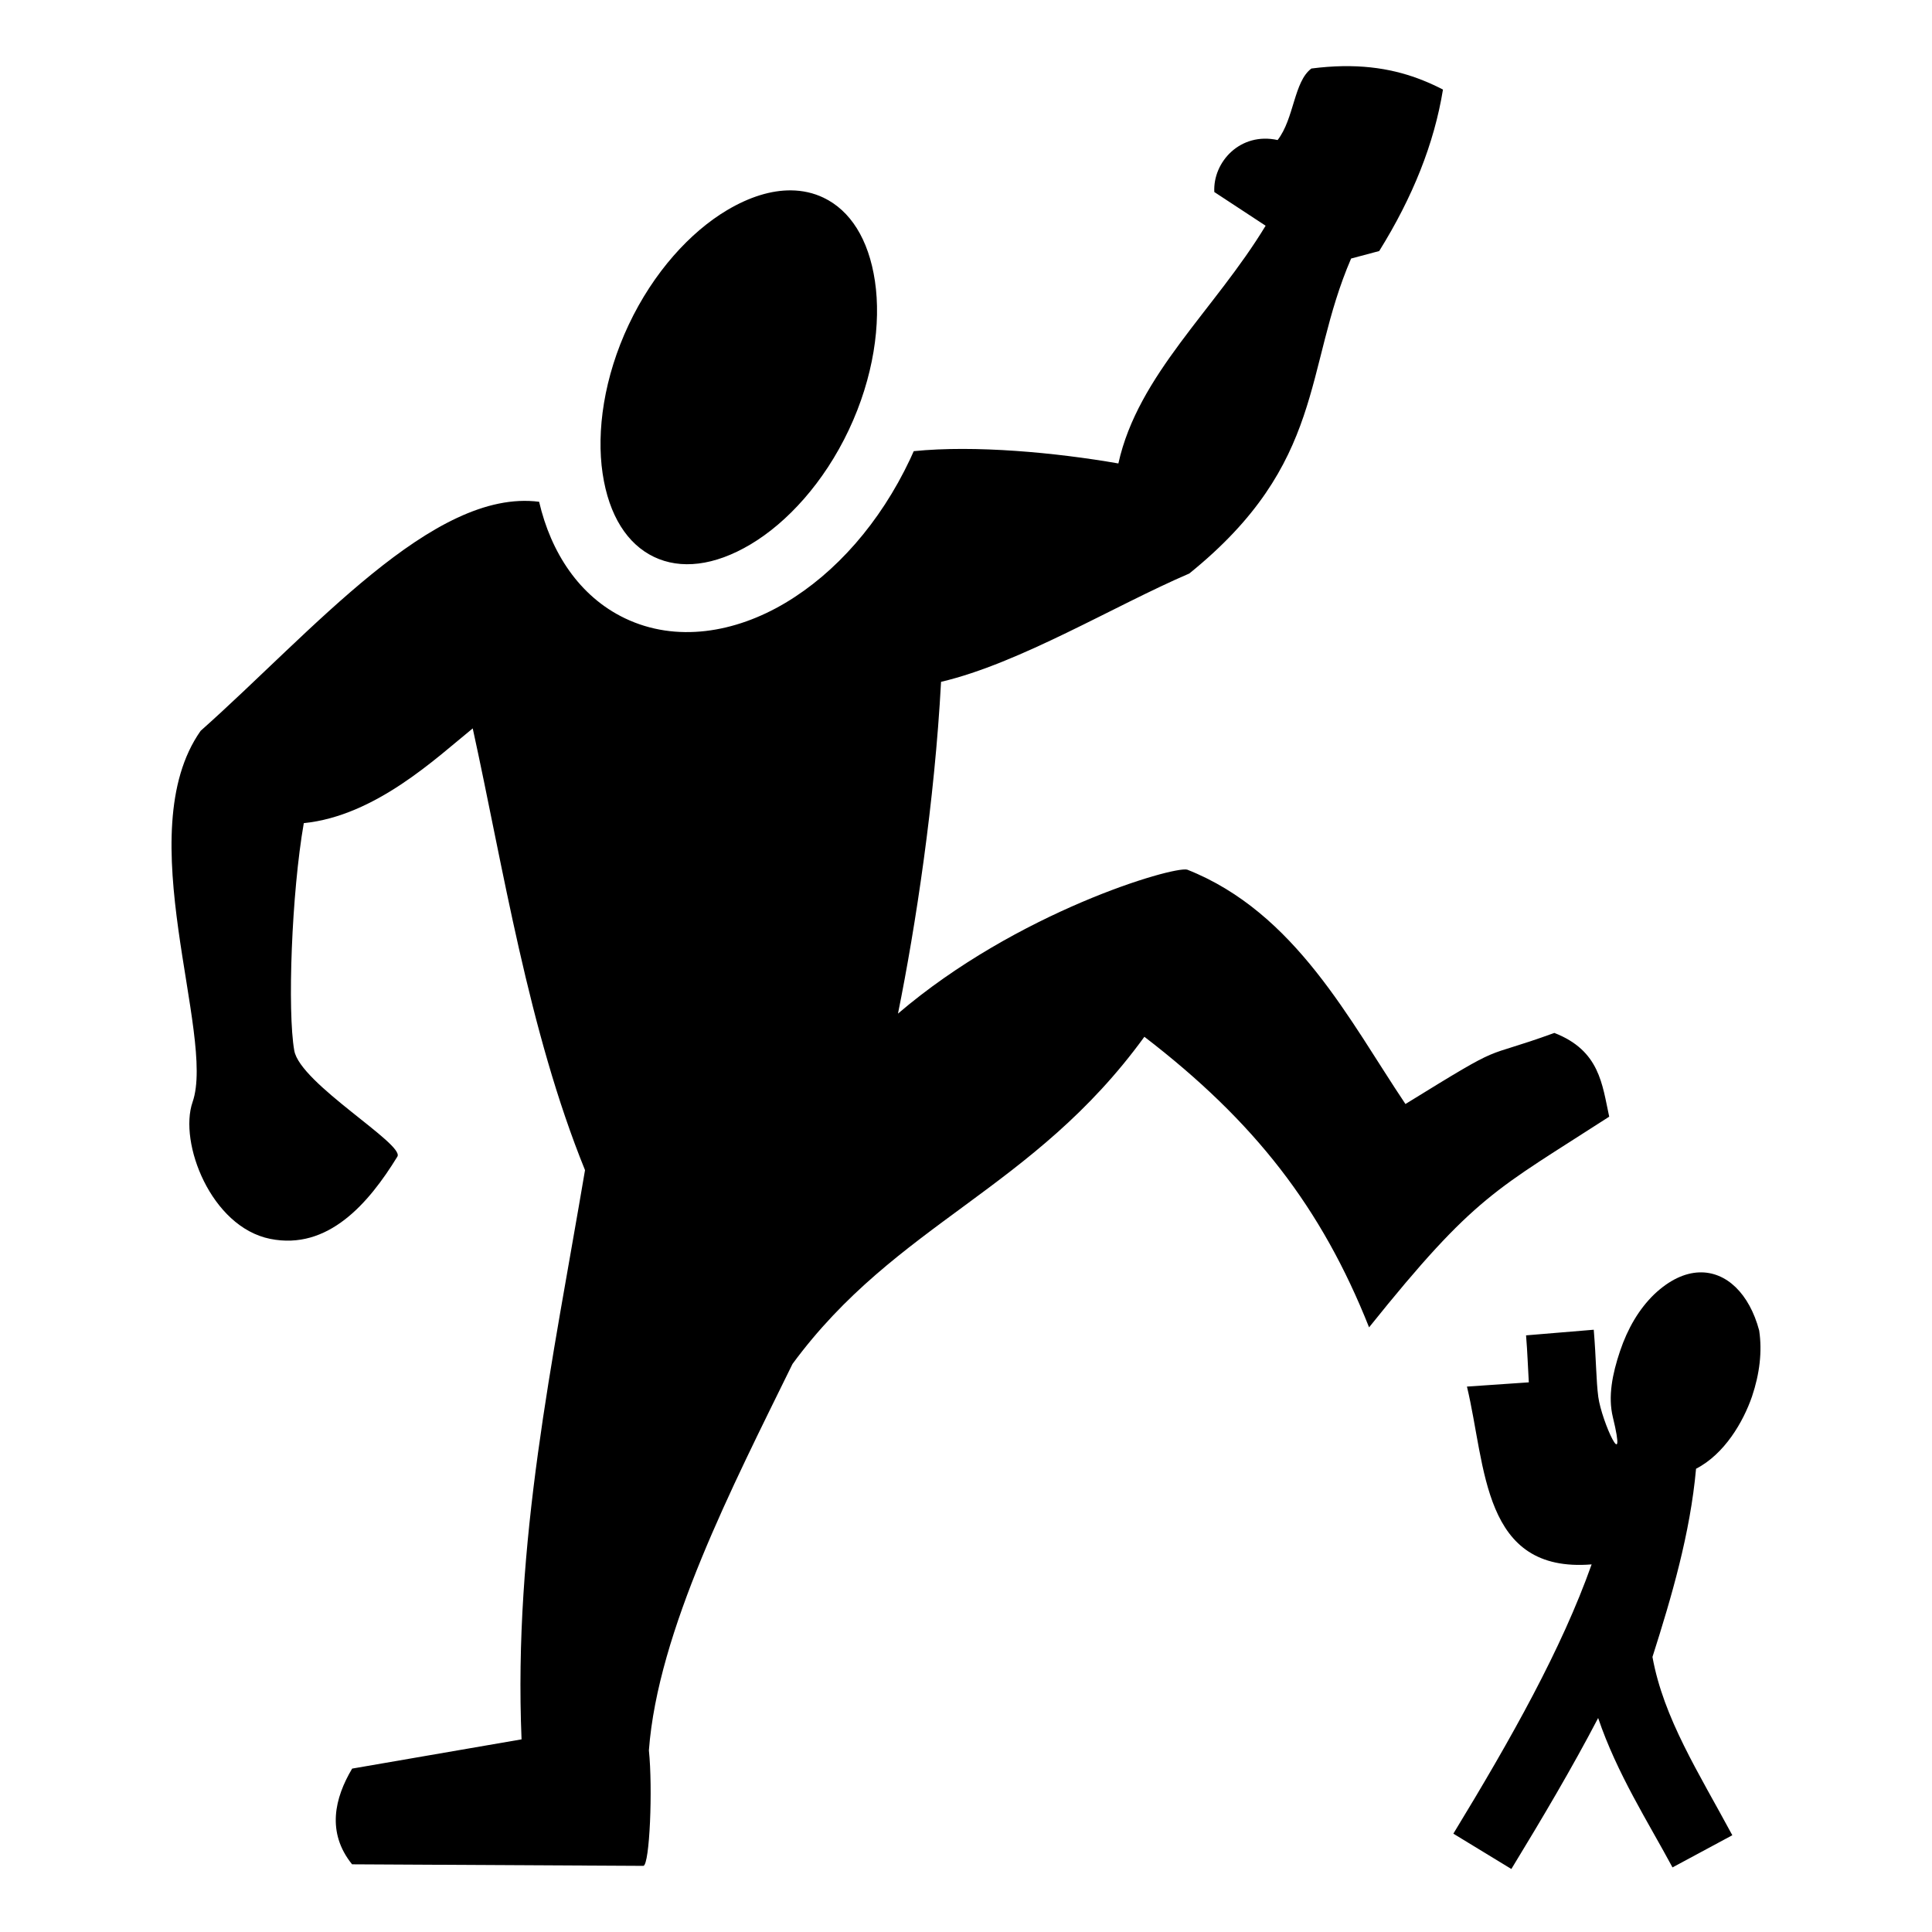
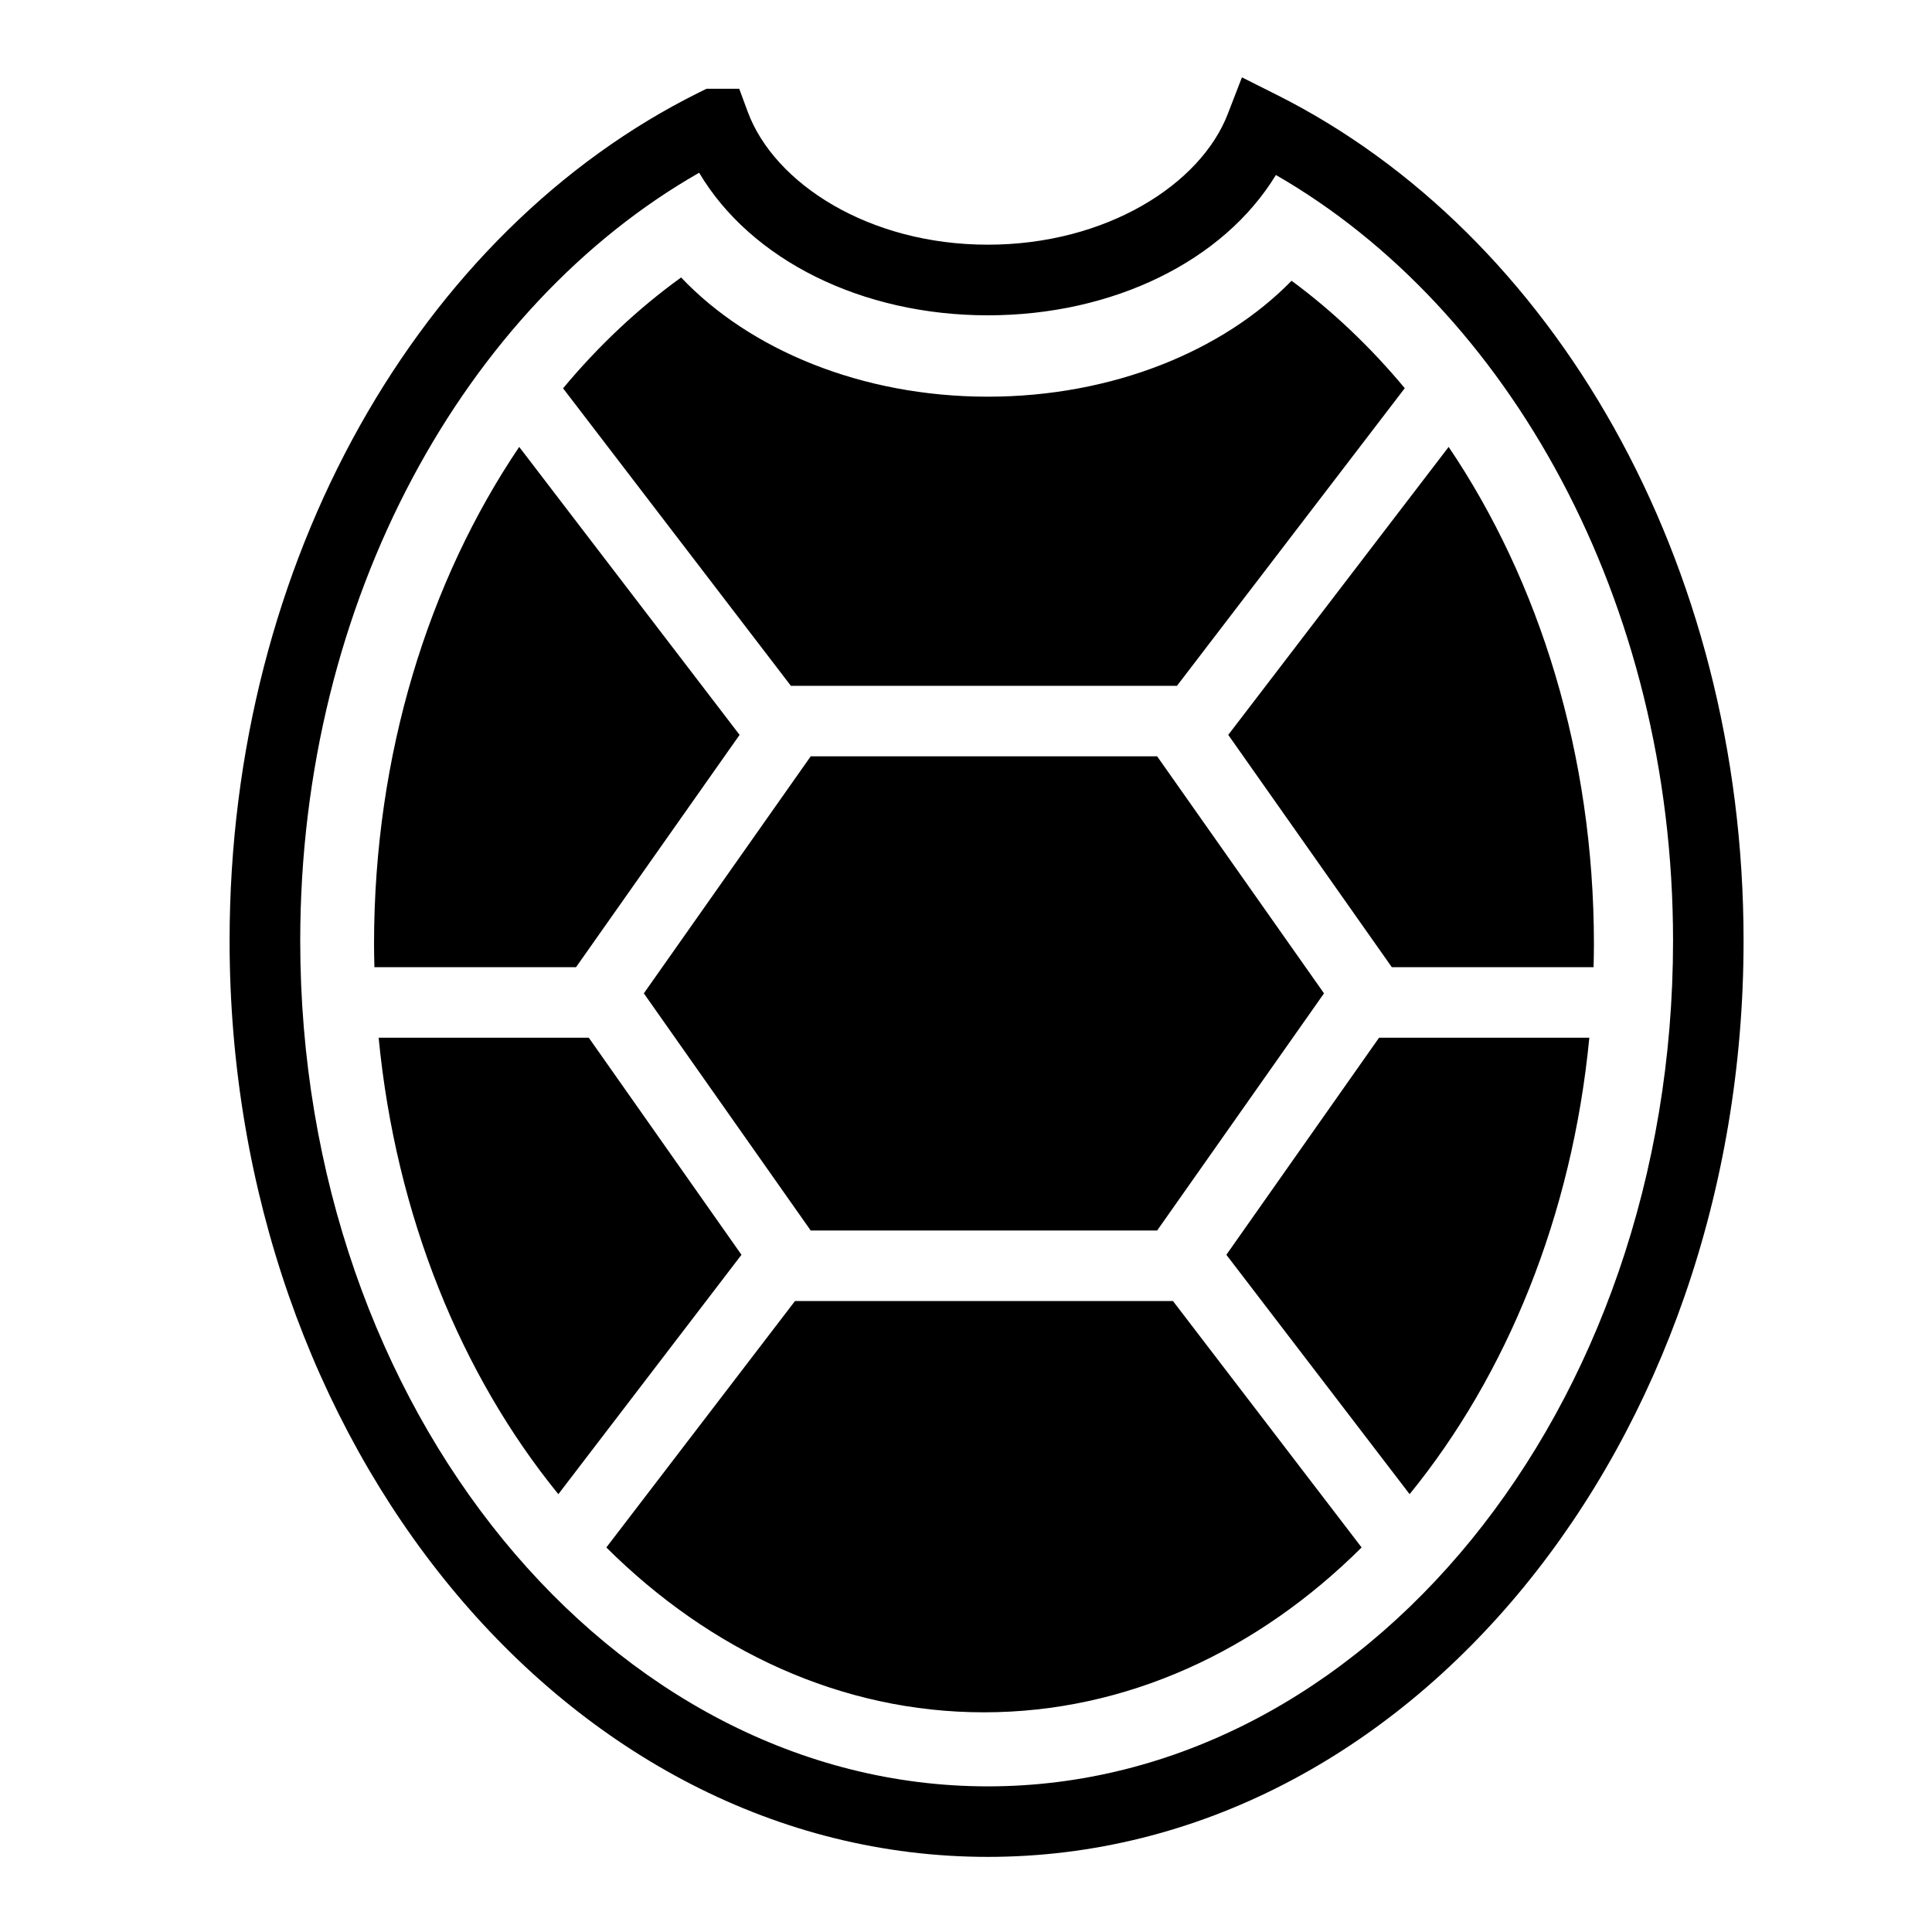
<svg xmlns="http://www.w3.org/2000/svg" style="height: 512px; width: 512px;" viewBox="0 0 512 512">
  <g class="" style="" transform="translate(0,0)">
-     <path d="M357.796 17.533a64.331 64.331 0 0 0-2.058.003c-2.574.046-5.301.247-8.203.621-4.663 3.477-4.538 13.246-8.952 18.954-9.888-2.176-17.187 5.81-16.779 13.777l13.6 8.93c-13.526 22.345-33.82 39.466-39.022 63-16.566-2.885-38.03-4.903-54.232-3.256-.317.713-.632 1.426-.967 2.137-7.961 16.865-19.716 30.123-33.039 38.064-13.323 7.941-28.946 10.586-42.514 4.098-12.117-5.795-19.646-17.476-22.757-30.885-28.118-3.618-60.113 34.404-89.708 60.709-19.094 27.134 4.077 80.52-2.126 98.36-3.741 10.756 4.885 33.1 20.544 36.263 15.336 3.098 26.122-9.397 33.727-21.799 2.006-3.27-25.782-19.36-27.326-28.098-1.844-10.43-.717-41.722 2.525-60.271 18.983-1.913 35.11-17.272 44.768-25.108 8.071 36.793 14.738 80.07 29.758 117.065-8.645 51.14-18.984 98.52-16.819 150.85l-44.894 7.75c-4.62 7.753-6.843 16.91-.02 25.365 0 0 74.398.412 77.207.412 1.673-.32 2.503-20.515 1.455-30.611 2.354-31.588 22.146-69.96 38.055-102.399 27.546-37.452 63.778-46.092 93.254-86.709 29.25 22.461 46.953 45.293 59.545 77.008 28.265-35.233 33.557-36.365 63.638-55.832-1.861-8.516-2.47-17.504-14.537-22.193-20.54 7.464-11.65 1.68-39.459 18.836-14.72-21.902-29.08-50.748-57.85-62.114-3.86-.917-45.101 11.195-76.636 38.158 4.707-23.282 9.712-56.212 11.414-87.923 20.94-4.93 45.912-20.178 65.79-28.711 36.293-29.313 30.23-54.157 42.88-83.47l7.45-1.99c8.9-14.321 14.563-28.469 16.894-42.79-6.779-3.49-14.48-6.059-24.606-6.201zM209.613 50.449c-5.176-.044-10.926 1.668-16.985 5.279-9.693 5.778-19.438 16.398-26.007 30.314-6.57 13.916-8.595 28.229-6.922 39.442 1.672 11.213 6.592 18.74 13.615 22.1 7.023 3.358 15.93 2.441 25.623-3.337 9.693-5.778 19.439-16.398 26.008-30.314 6.569-13.916 8.594-28.229 6.922-39.442-1.673-11.213-6.595-18.739-13.618-22.097-2.633-1.26-5.531-1.92-8.636-1.945zm240.683 286.748c-3.779.138-7.868 1.97-11.93 5.83-4.022 3.899-7.021 9.026-9.044 15.04-2.023 6.015-3.23 12.023-1.899 17.495 3.899 16.016-2.949 1.262-3.861-5.362-.577-4.372-.545-9.899-1.203-17.808l-17.938 1.492c.386 4.632.489 8.563.73 12.451l-16.394 1.125c5.088 21.17 3.951 49.462 33.041 47.12-7.946 22.393-21.154 45.923-36.644 71.36l15.373 9.362c8.272-13.583 16.136-26.867 22.998-40.012 4.99 14.721 13.158 27.42 19.707 39.594l15.851-8.527c-8.94-16.62-18.234-31.036-21.162-47.25 5.111-16.052 10.005-32.737 11.55-49.875 7.515-3.86 12.499-12.384 14.83-19.149 2.022-6.014 2.736-11.925 1.898-17.494-2.602-9.75-8.688-15.657-15.903-15.392z" fill="#000000" fill-opacity="1" />
+     <path d="M329.125 20.5l-3.72 9.625c-7.204 18.77-32.286 34.72-63.624 34.72-31.538 0-56.586-16.223-63.624-35.22l-2.25-6.094h-8.687l-1.97.97C111.456 61.1 60.844 148.48 60.844 249.313c0 132.906 89.104 242.78 200.937 242.78 111.835 0 200.283-109.904 200.283-242.78 0-100.493-50.352-187.376-123.72-224.188l-9.218-4.625zM185.28 45.78c13.738 23.13 43.113 37.782 76.5 37.782 33.14 0 62.43-14.33 76.345-37.187 61.527 35.396 105.25 112.692 105.25 202.938 0 124.622-82.108 224.093-181.594 224.093-99.485 0-182.217-99.5-182.217-224.094 0-90.54 43.907-168.274 105.718-203.53zm-4.78 27.75c-11.36 8.202-21.867 18.068-31.28 29.376l60.374 78.844h102.311l60.375-78.875c-9.063-10.883-19.12-20.456-30-28.47-18.174 18.622-47.482 30.72-80.5 30.72-33.52 0-63.174-12.487-81.28-31.594zm-42.906 44.907c-23.987 35.515-38.47 81.505-38.47 131.782 0 2.038.047 4.068.095 6.093h53.436L196 194.75l-58.406-76.313zm246.312 0L325.5 194.75l43.344 61.563h53.47c.046-2.025.092-4.055.092-6.094 0-50.28-14.51-96.267-38.5-131.782zm-169.062 82l-44.22 62.813 44.22 62.844h91.812l44.22-62.844-44.22-62.813h-91.812zM100.344 275c4.55 47.216 21.928 89.423 47.625 120.97l48.53-63.44L156.03 275h-55.686zm265.125 0L325 332.53l48.563 63.44c25.696-31.547 43.075-73.754 47.625-120.97h-55.72zm-154.783 69.78l-50 65.314c27.524 27.363 62.274 43.687 100.063 43.687 37.79 0 72.57-16.323 100.094-43.686l-50-65.313H210.688z" fill="#000000" fill-opacity="1" />
  </g>
</svg>
